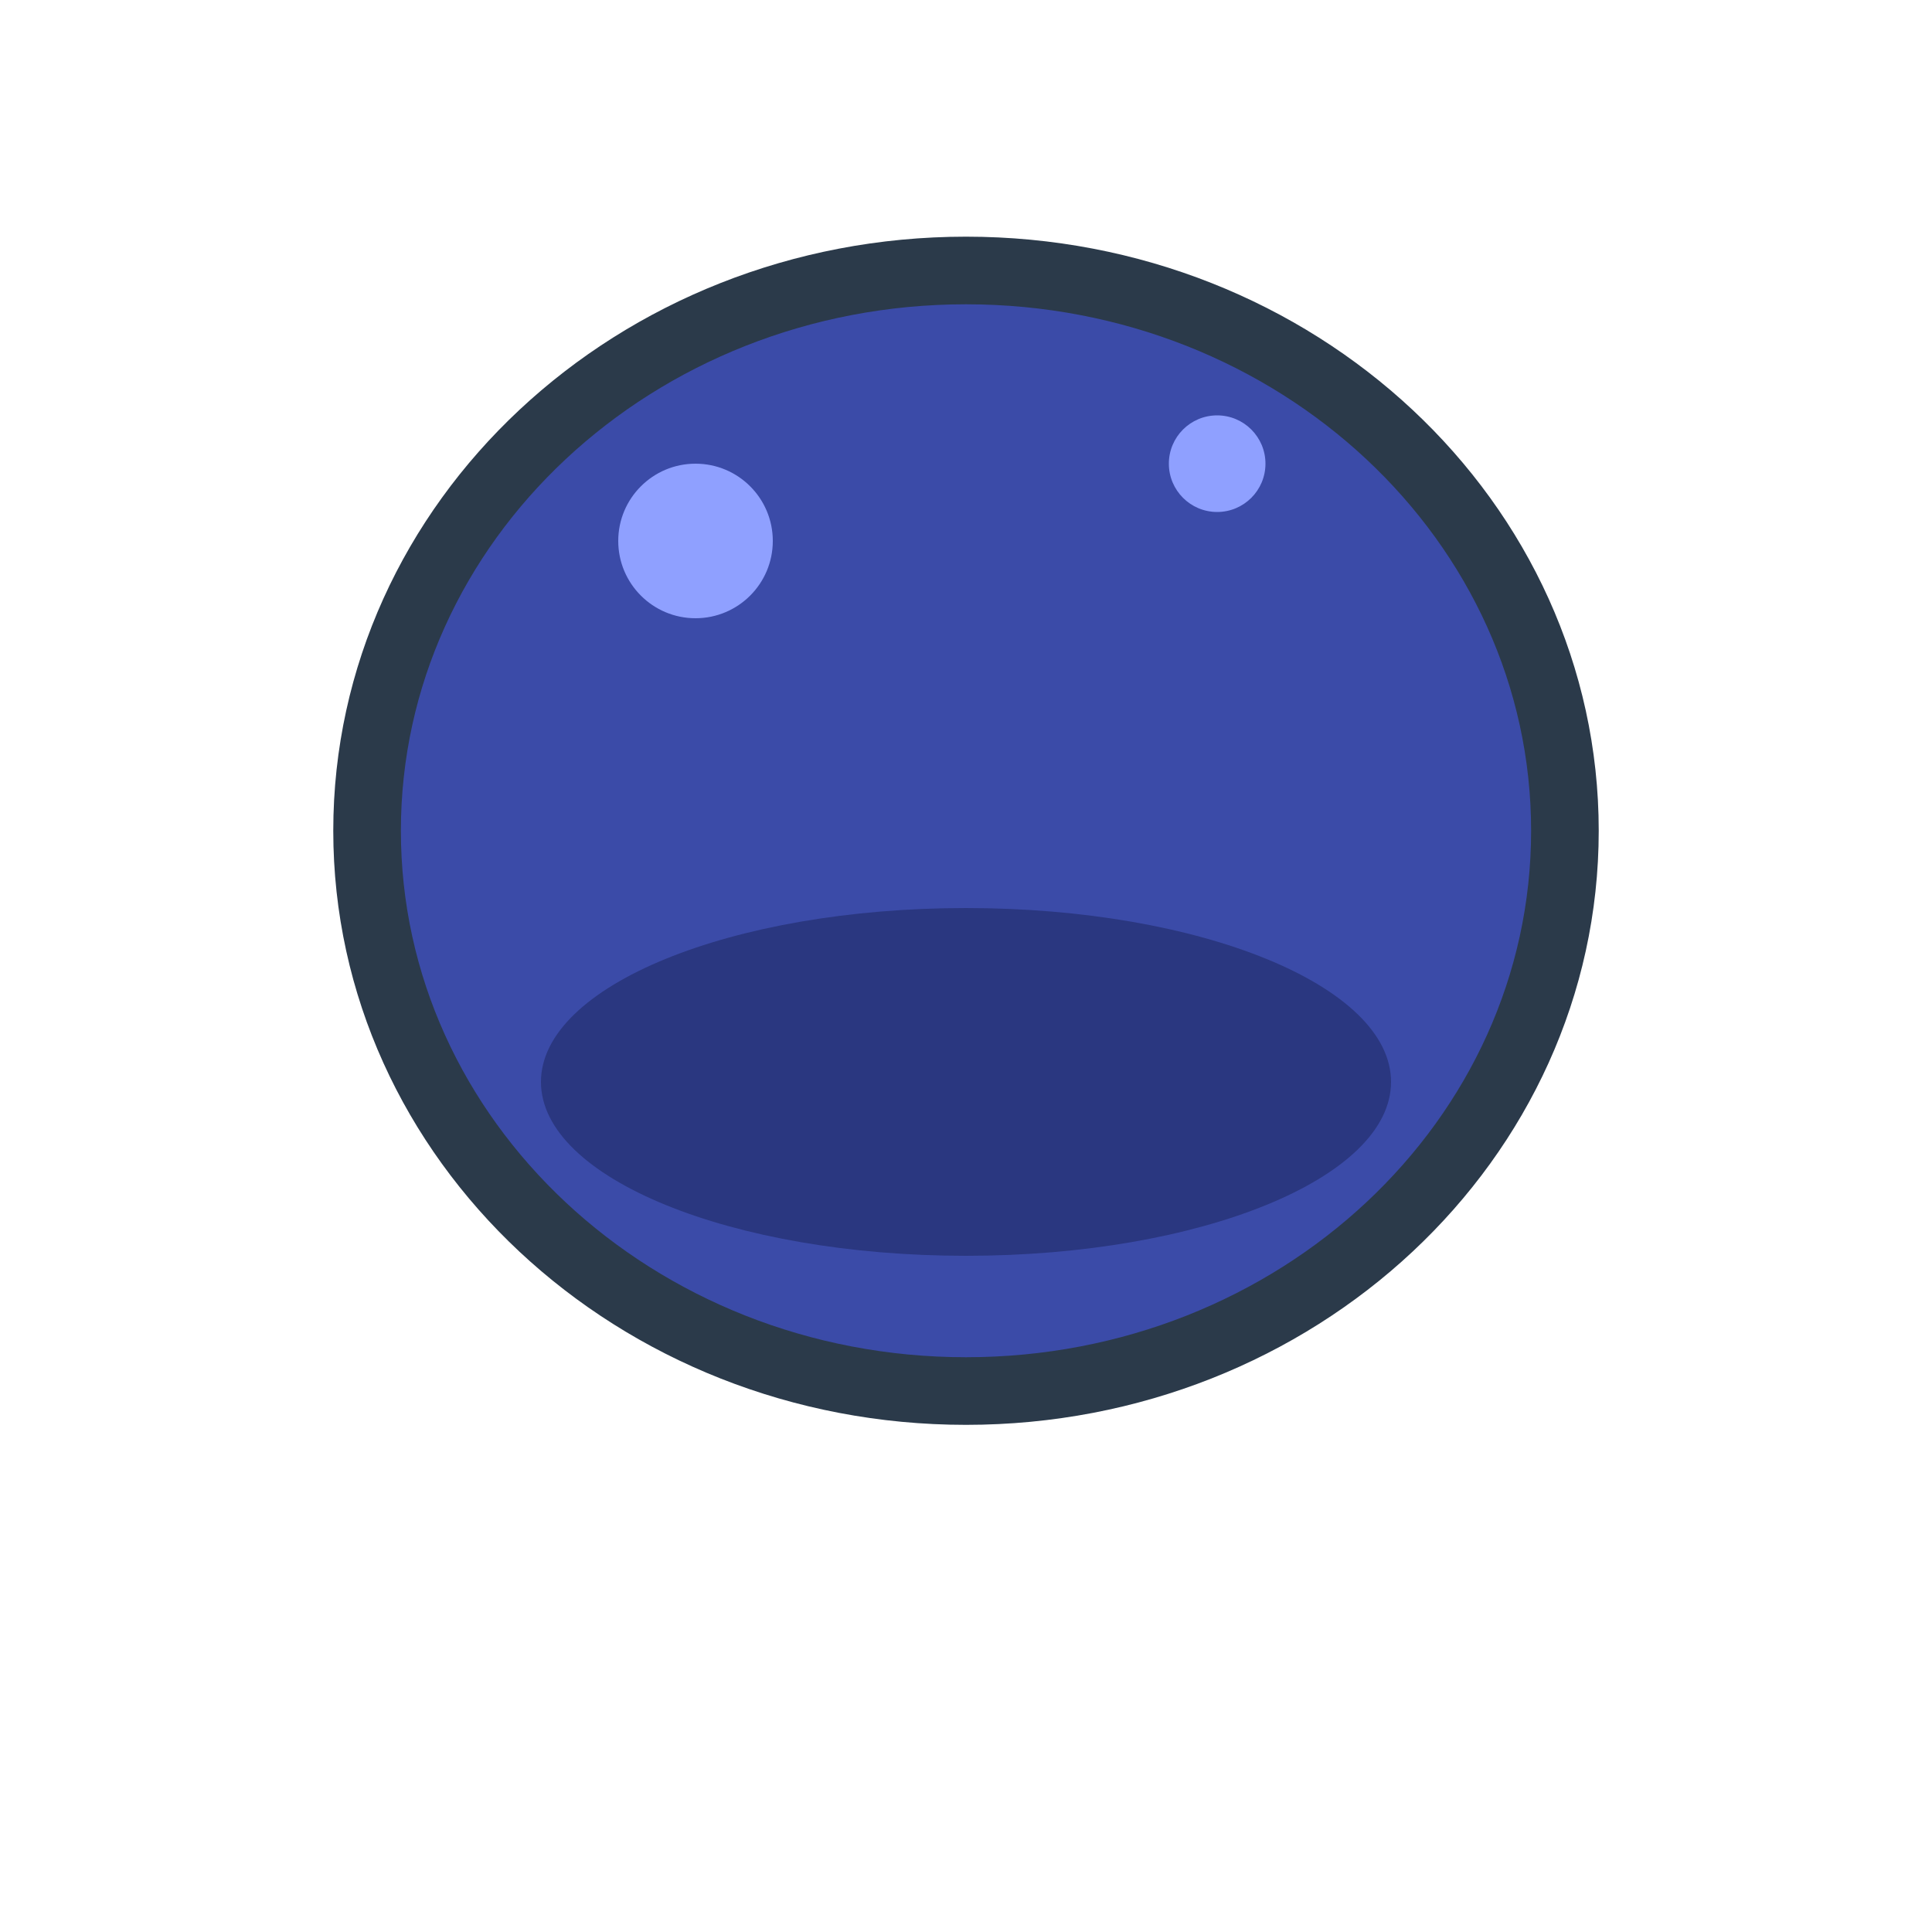
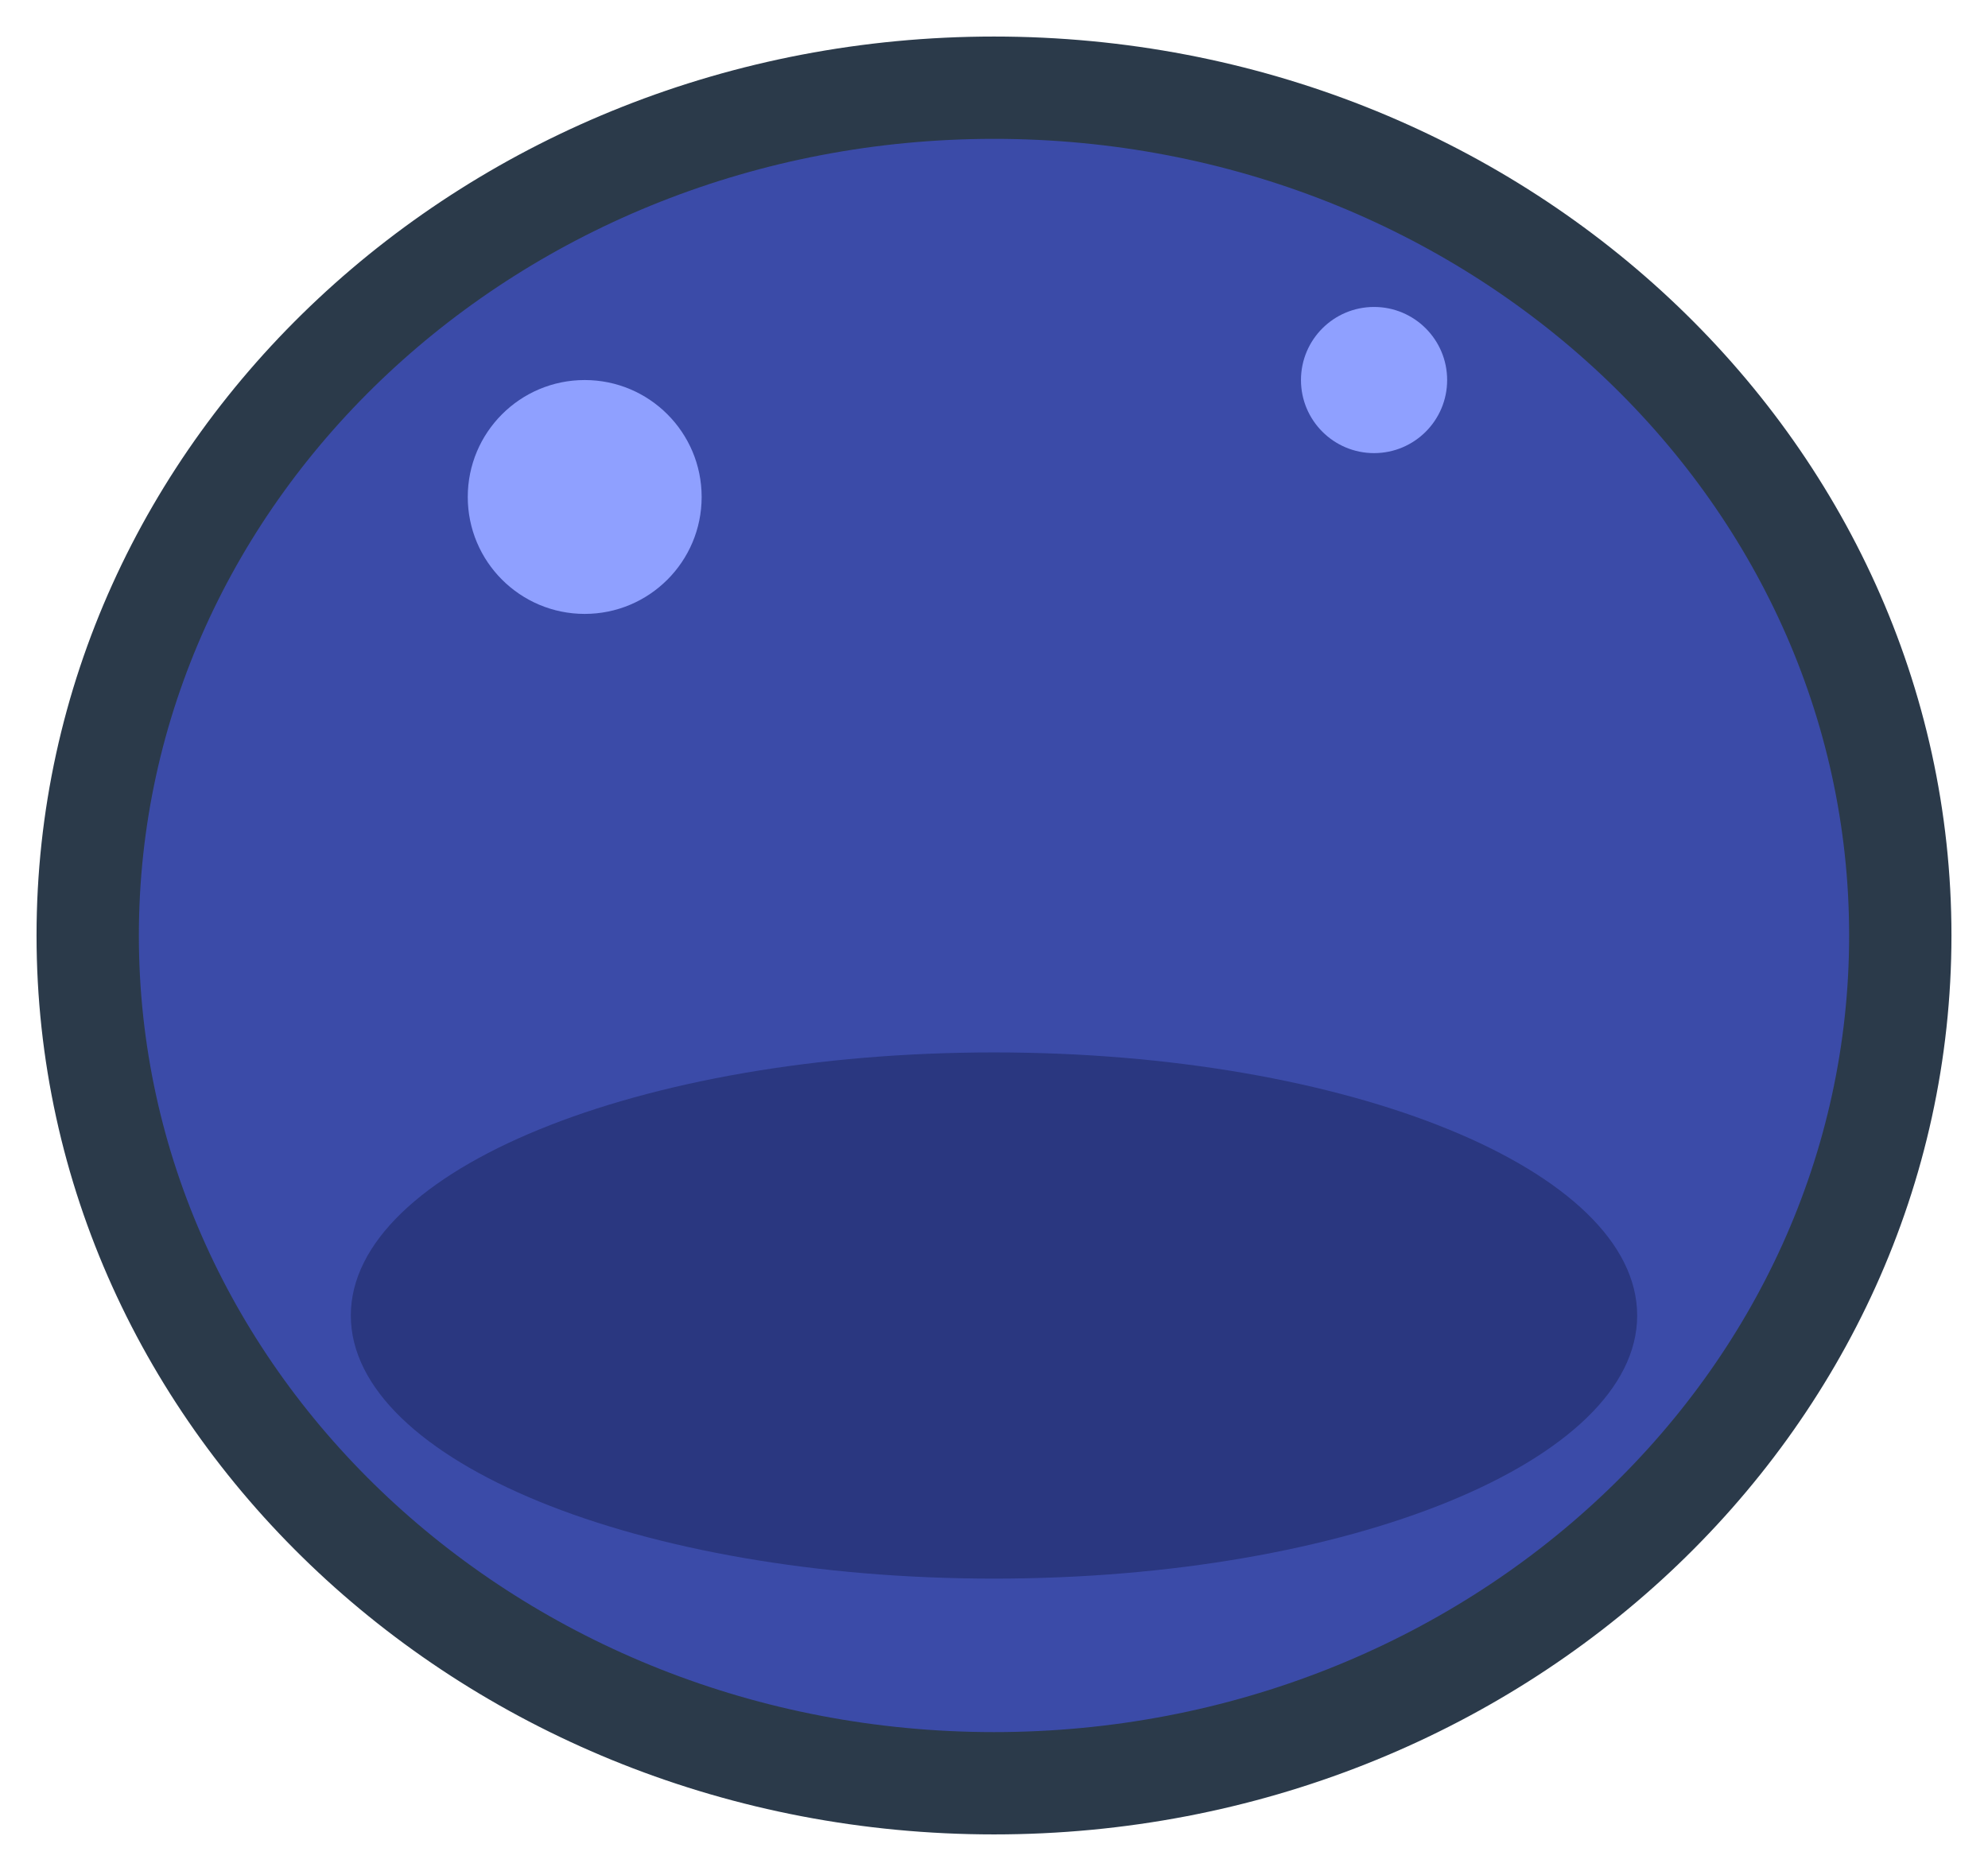
- <svg xmlns="http://www.w3.org/2000/svg" width="200" height="200" viewBox="0 0 200 200">
+ <svg xmlns="http://www.w3.org/2000/svg" width="136" height="128" viewBox="32 22 136 128">
  <g stroke-linejoin="round" stroke-linecap="round">
    <ellipse cx="100" cy="86" rx="62" ry="58" fill="#3B4BA8" stroke="#2B3A4A" stroke-width="7" />
    <ellipse cx="100" cy="112" rx="44" ry="18" fill="#2A3780" />
    <circle cx="72" cy="56" r="8" fill="#8FA0FF" />
    <circle cx="126" cy="48" r="5" fill="#8FA0FF" />
  </g>
</svg>
